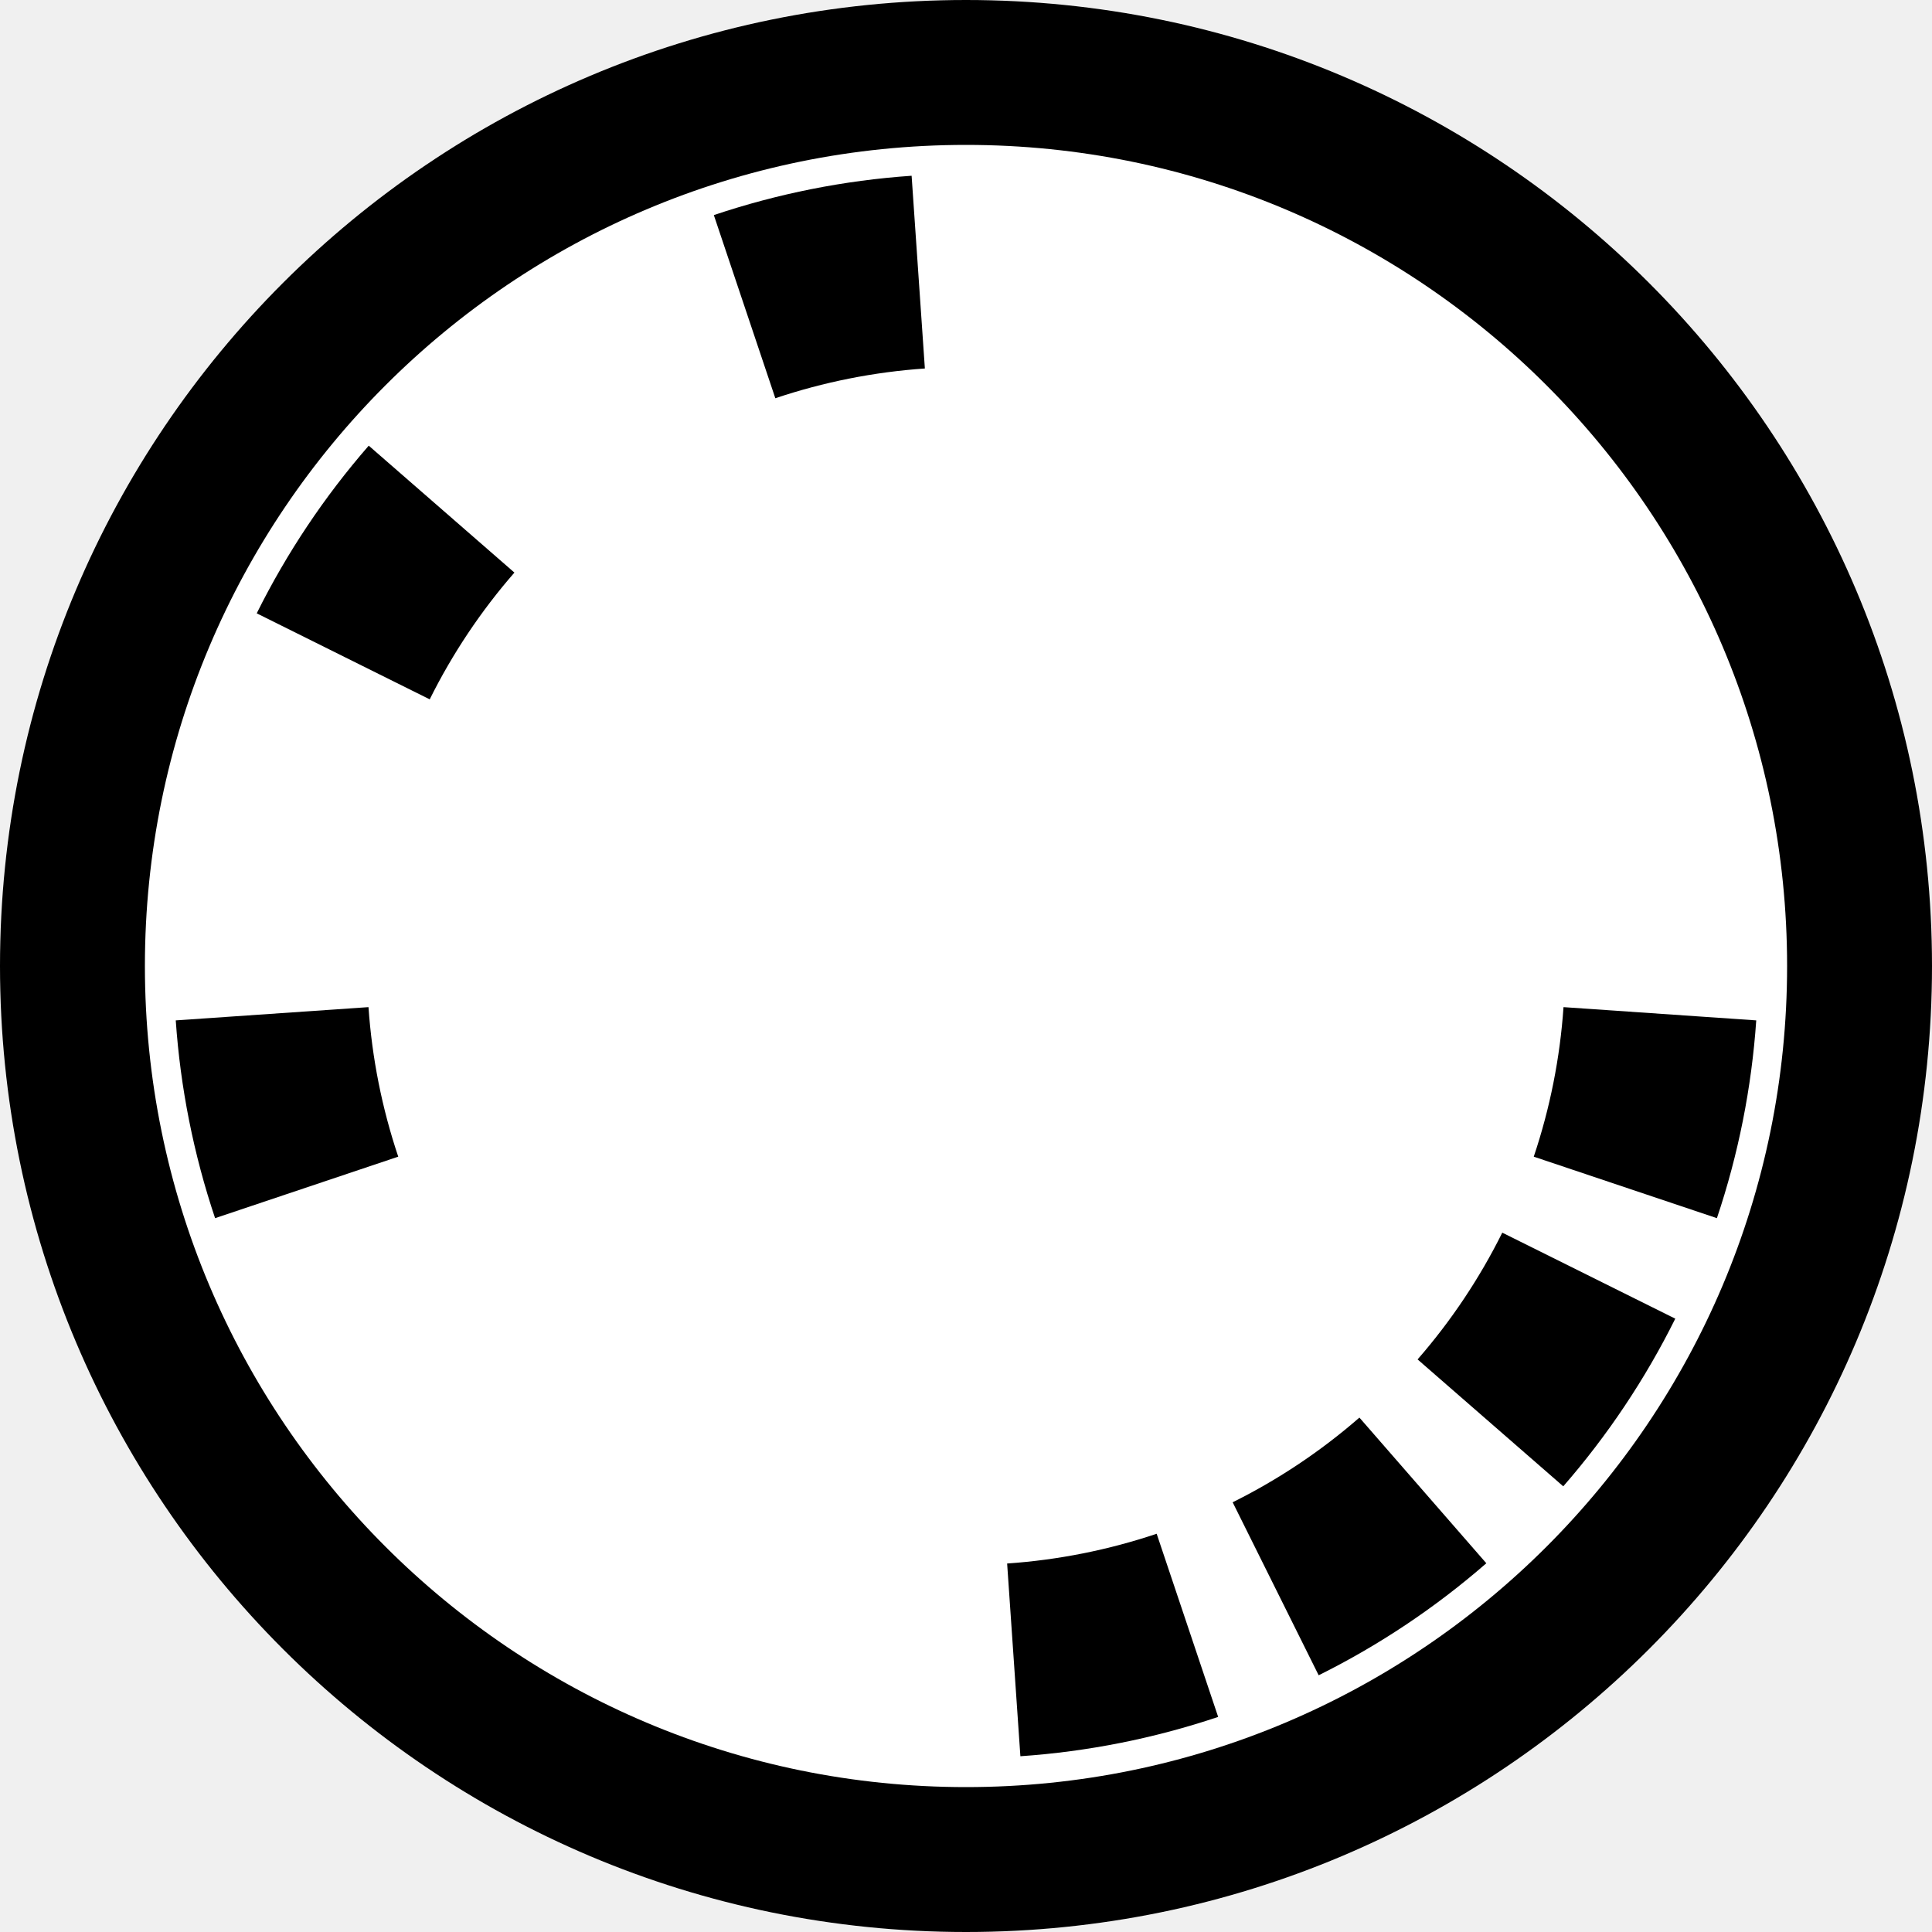
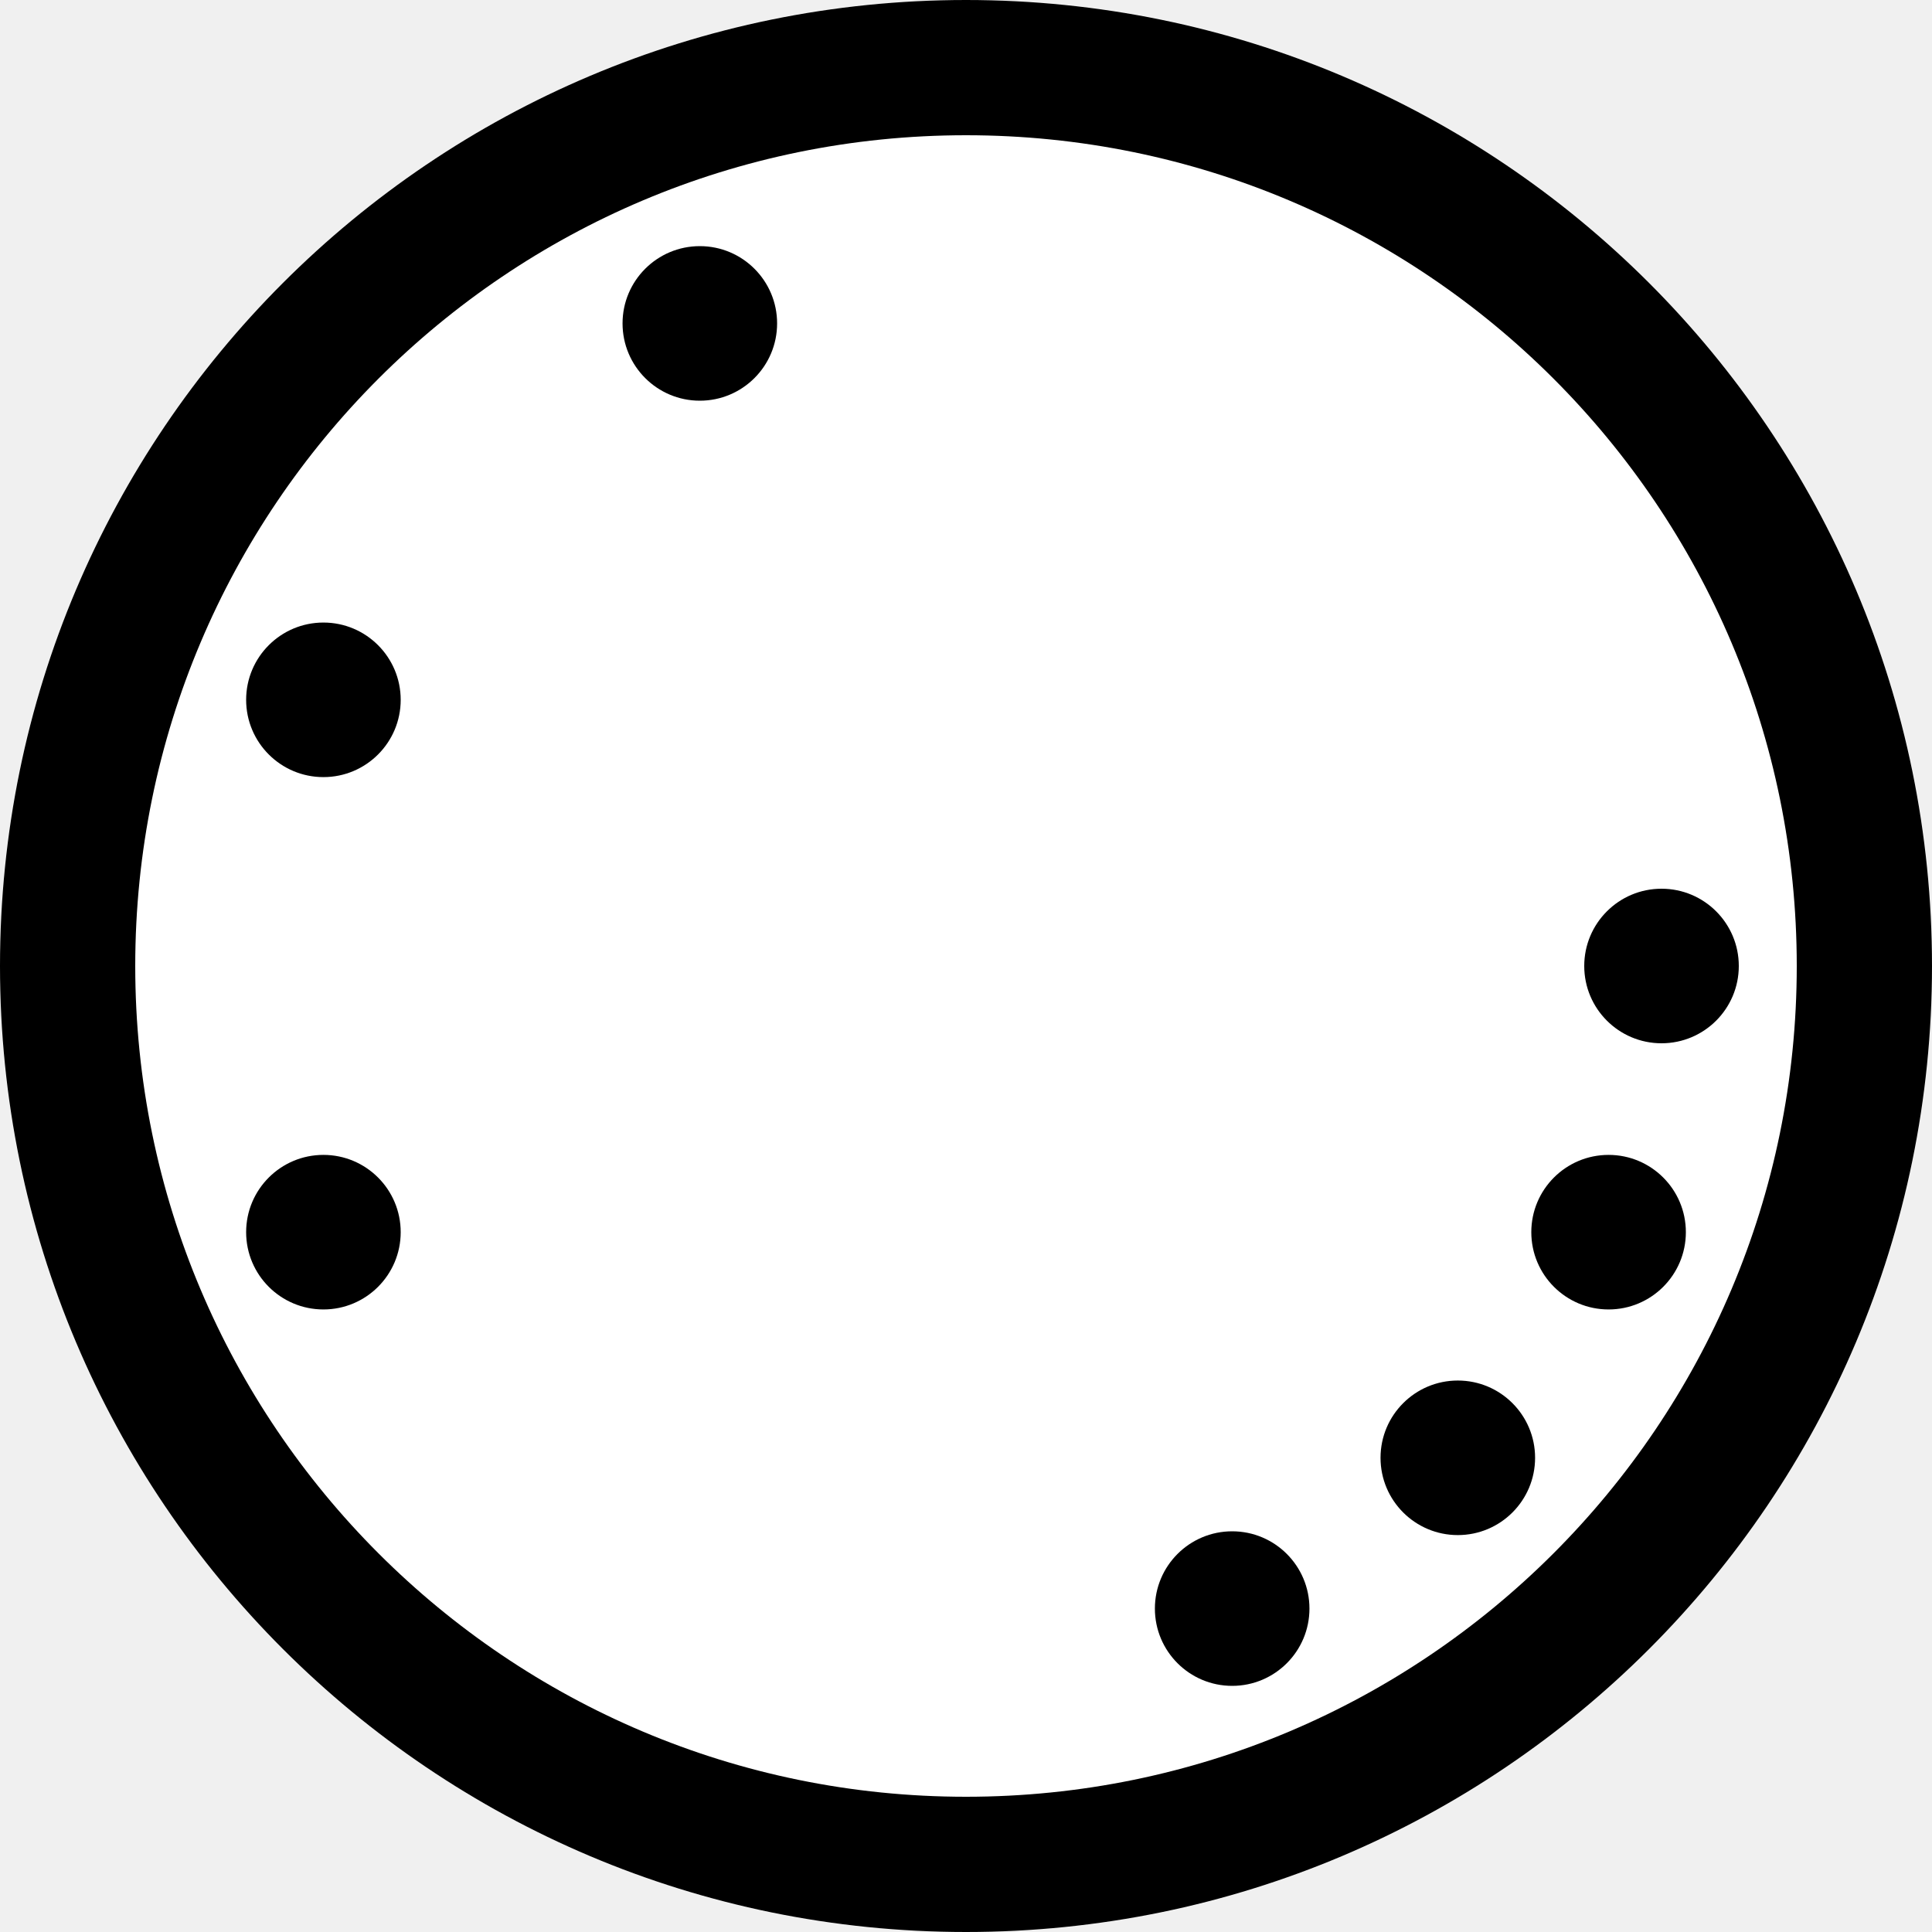
<svg xmlns="http://www.w3.org/2000/svg" baseProfile="tiny" height="1000" version="1.2" width="1000">
  <defs />
  <circle cx="500.0" cy="500.0" fill="white" r="500.0" />
  <circle cx="500.0" cy="500.0" fill="black" r="500.0" />
-   <circle cx="500.0" cy="500.0" fill="white" r="425.0" />
-   <path d="M 909.03,528.15 A 410.00,410.00 0 0 1 888.67,630.52 L 793.87,598.69 A 310.00,310.00 0 0 0 809.27,521.29 Z" fill="black" />
-   <path d="M 867.12,682.54 A 410.00,410.00 0 0 1 809.14,769.32 L 733.74,703.63 A 310.00,310.00 0 0 0 777.58,638.02 Z" fill="black" />
-   <path d="M 769.32,809.14 A 410.00,410.00 0 0 1 682.54,867.12 L 638.02,777.58 A 310.00,310.00 0 0 0 703.63,733.74 Z" fill="black" />
-   <path d="M 630.52,888.67 A 410.00,410.00 0 0 1 528.15,909.03 L 521.29,809.27 A 310.00,310.00 0 0 0 598.69,793.87 Z" fill="black" />
-   <path d="M 111.33,630.52 A 410.00,410.00 0 0 1 90.97,528.15 L 190.73,521.29 A 310.00,310.00 0 0 0 206.13,598.69 Z" fill="black" />
-   <path d="M 132.88,317.46 A 410.00,410.00 0 0 1 190.86,230.68 L 266.26,296.37 A 310.00,310.00 0 0 0 222.42,361.98 Z" fill="black" />
-   <path d="M 369.48,111.33 A 410.00,410.00 0 0 1 471.85,90.97 L 478.71,190.73 A 310.00,310.00 0 0 0 401.31,206.13 Z" fill="black" />
+   <circle cx="500.0" cy="500.0" fill="white" r="430.0" />
+   <circle cx="860.00" cy="500.00" r="40.00" fill="black" />
+   <circle cx="832.60" cy="637.77" r="40.00" fill="black" />
+   <circle cx="754.56" cy="754.56" r="40.00" fill="black" />
+   <circle cx="637.77" cy="832.60" r="40.00" fill="black" />
+   <circle cx="167.40" cy="637.77" r="40.00" fill="black" />
+   <circle cx="167.40" cy="362.23" r="40.00" fill="black" />
+   <circle cx="362.23" cy="167.40" r="40.00" fill="black" />
</svg>
